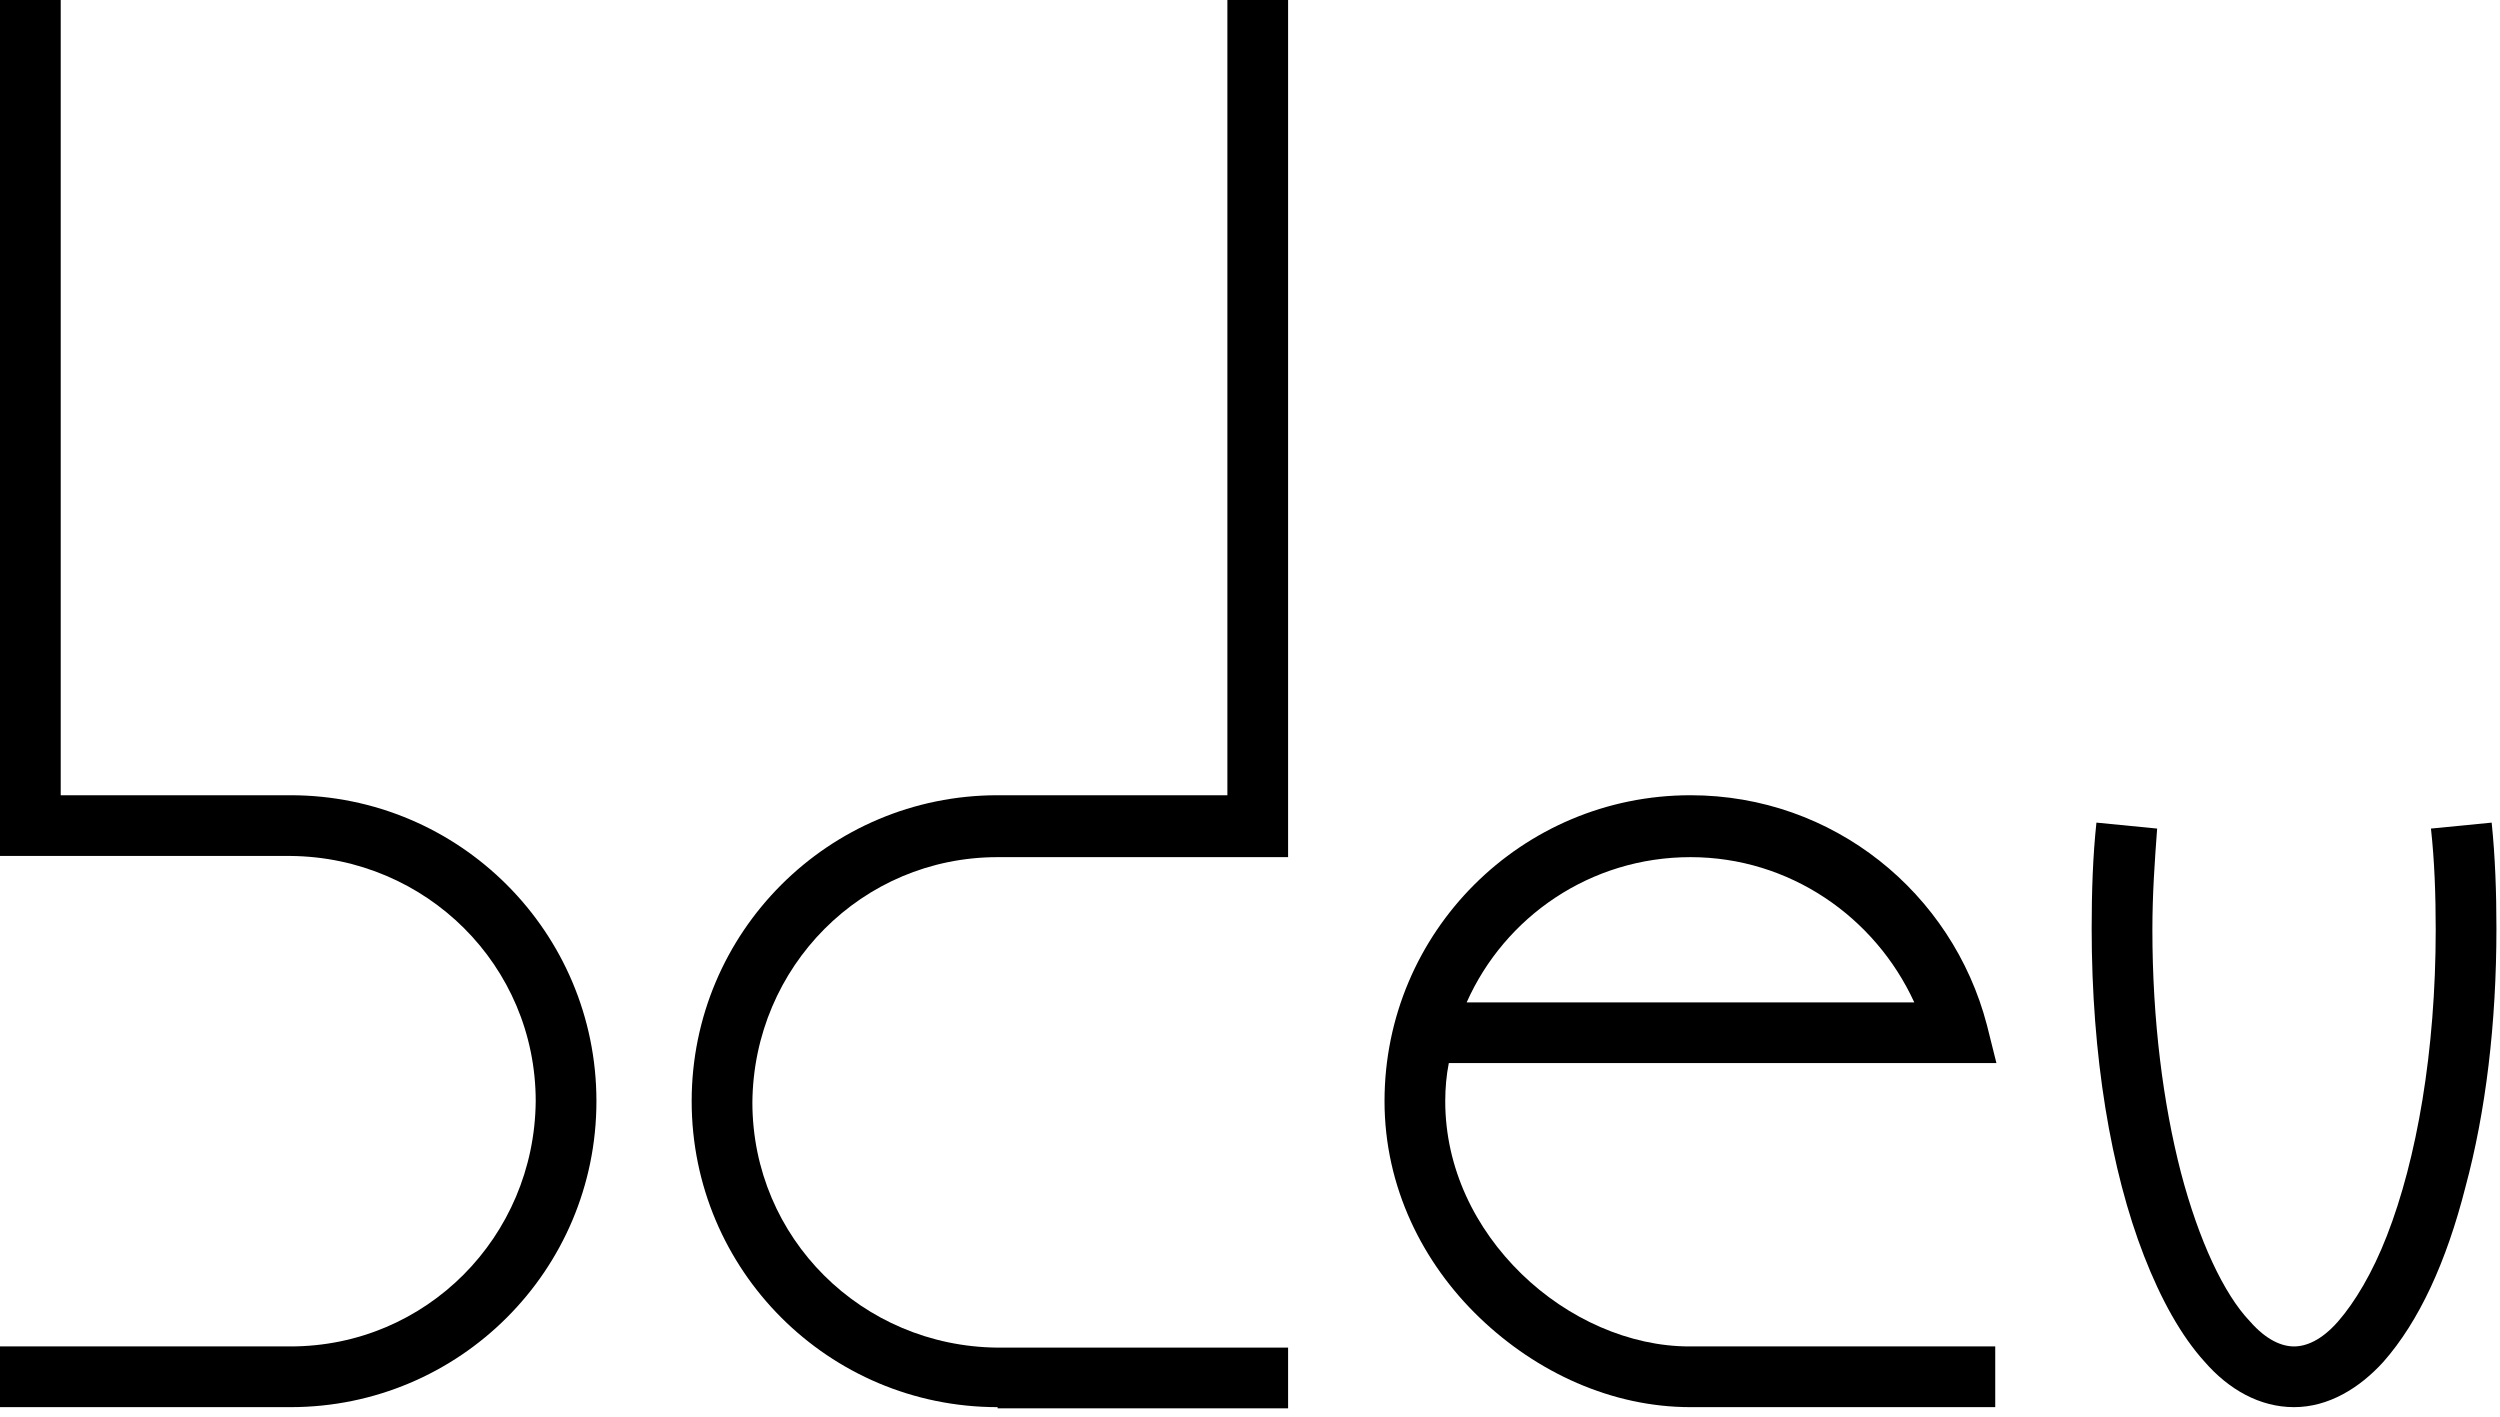
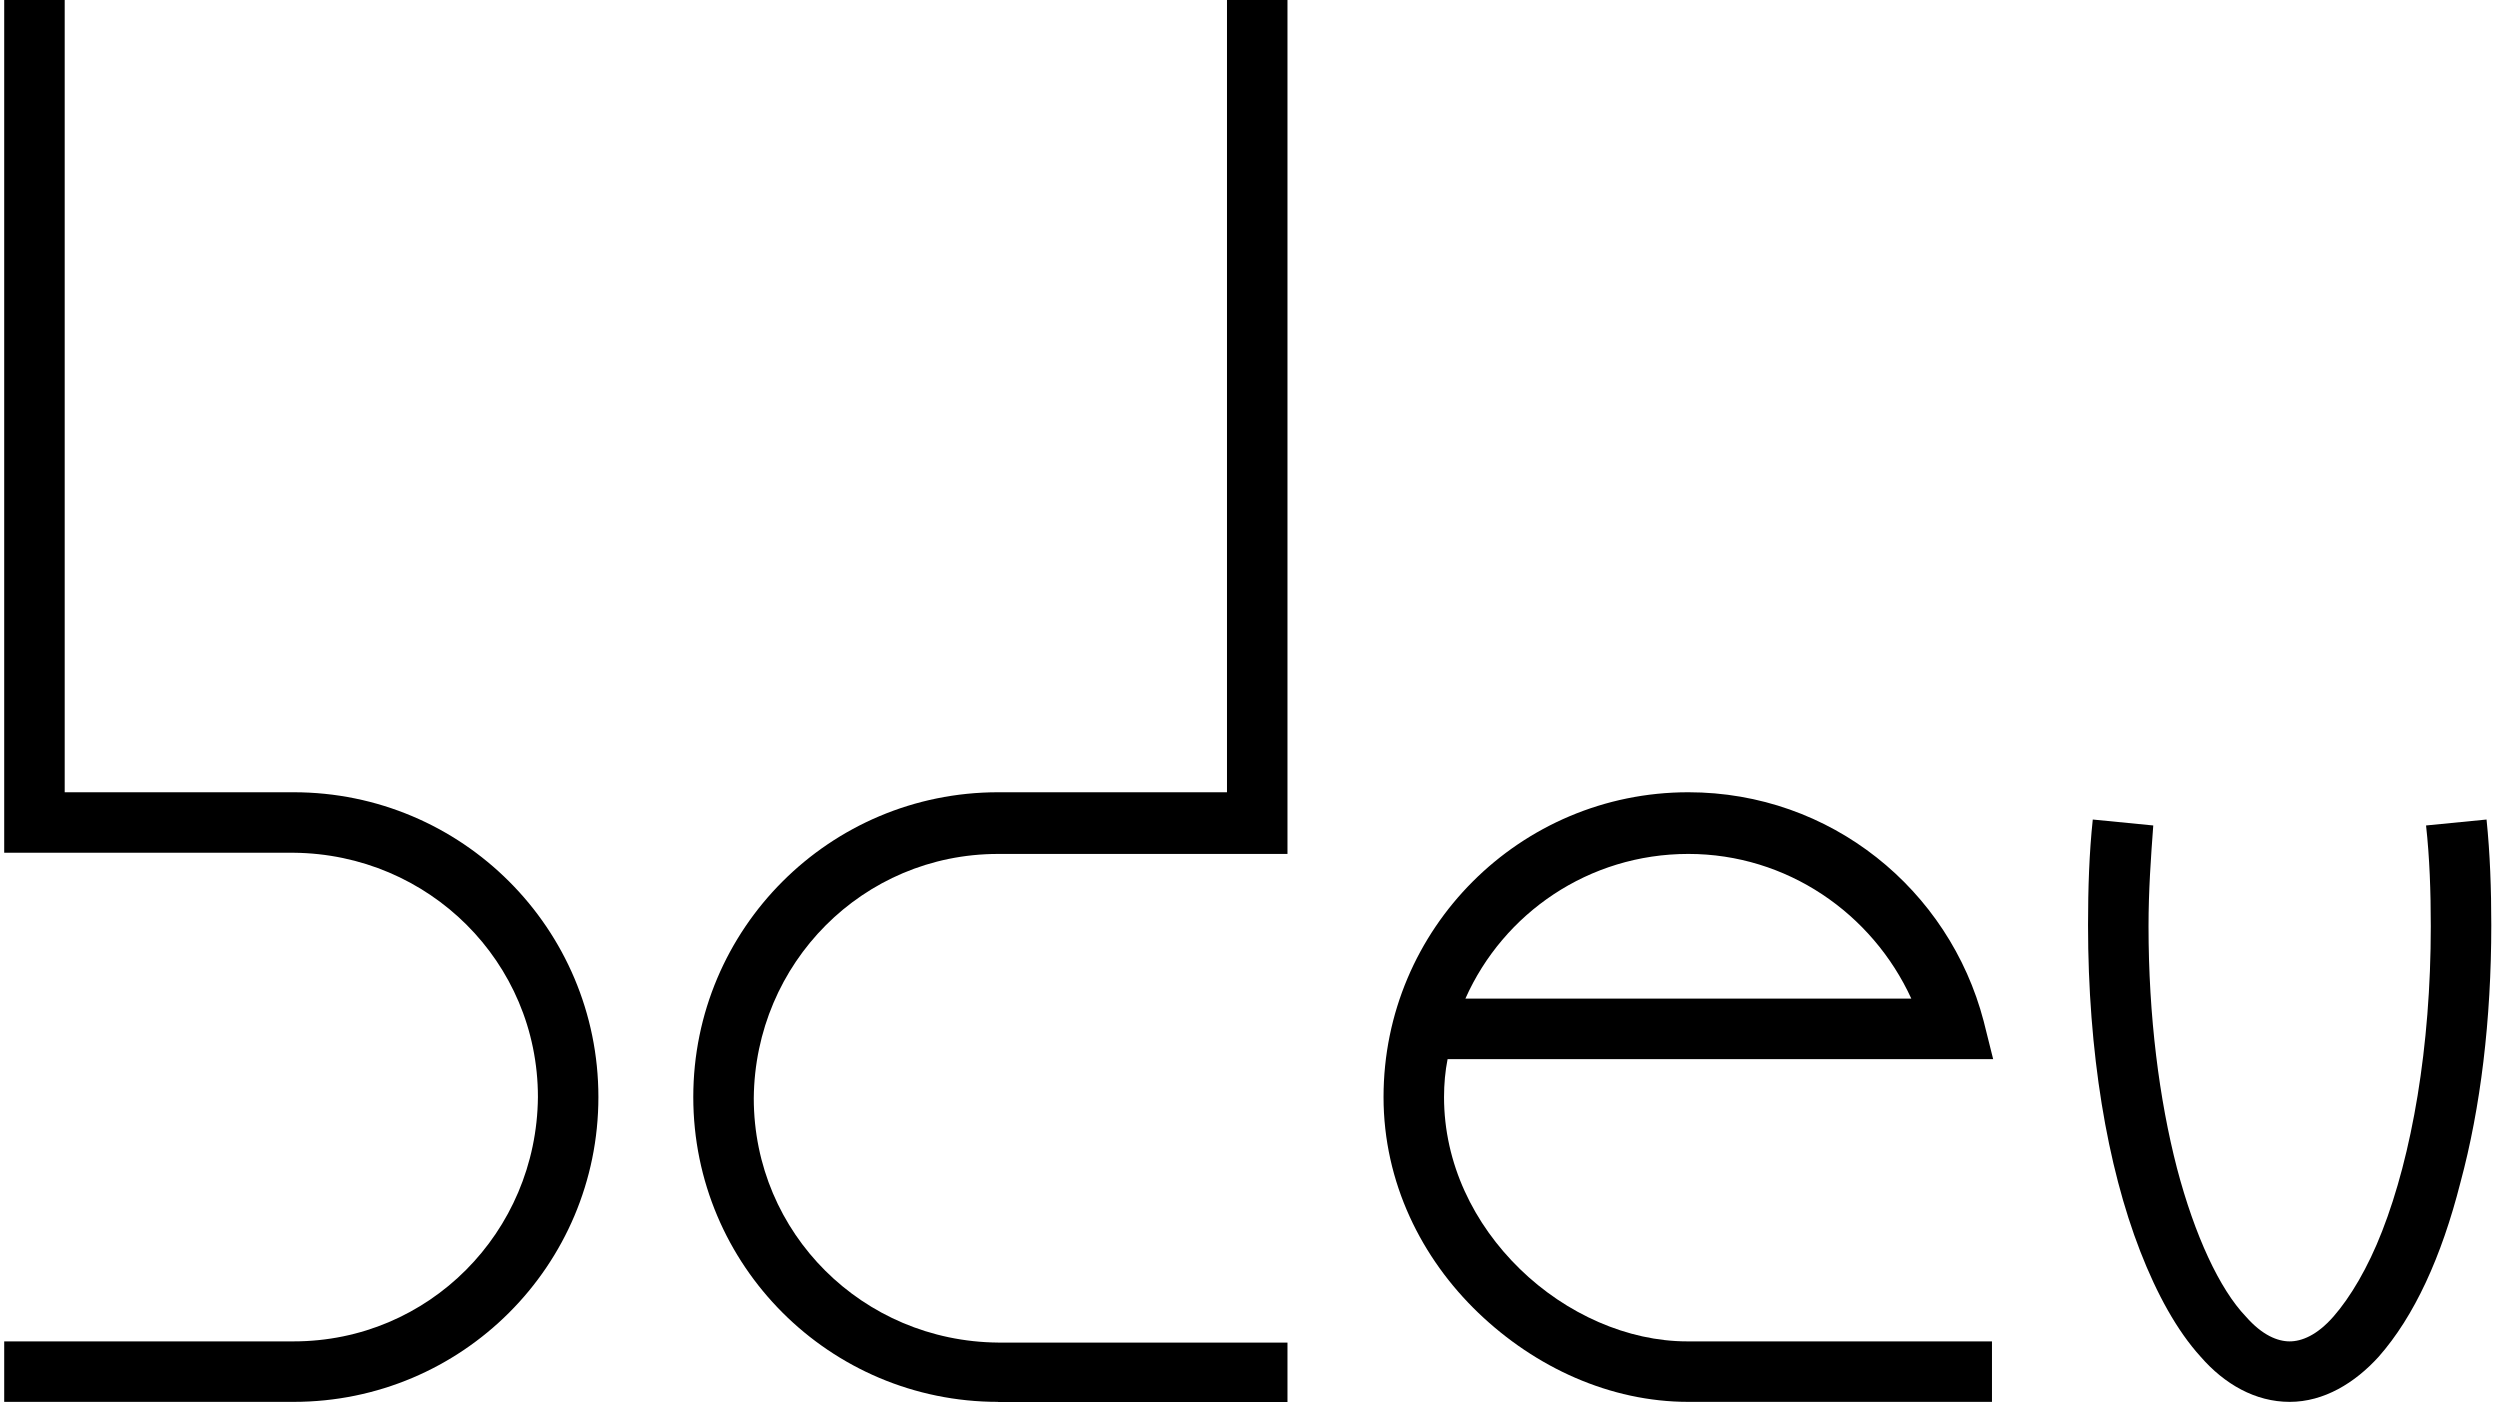
- <svg xmlns="http://www.w3.org/2000/svg" width="210" height="119" viewBox="0 0 210 119" fill="none">
-   <path fill="currentColor" d="M185.2 114.4C183.2 112.2 181.5 109.1 180.1 105.5C177.3 98.3 175.7 88.7 175.7 78C175.7 74.9 175.8 71.9 176.1 69.1L181.2 69.6C181 72.3 180.8 75.1 180.8 78.1C180.8 85.7 181.7 92.7 183.2 98.5C184.7 104.2 186.8 108.7 189 111C190.4 112.6 191.7 113.1 192.7 113.1C193.7 113.1 195 112.6 196.4 111C197.8 109.4 199.3 106.9 200.5 103.8C203 97.4 204.6 88.3 204.6 78.1C204.6 75.2 204.5 72.3 204.2 69.6L209.3 69.1C209.6 72 209.7 75 209.7 78C209.7 86 208.8 93.4 207.1 99.7C205.5 106 203.2 111 200.2 114.4C198.2 116.6 195.6 118.2 192.7 118.2C189.8 118.2 187.2 116.7 185.2 114.4Z" />
-   <path fill="currentColor" d="M142 118.2C135.4 118.2 129.1 115.3 124.3 110.7C119.5 106.1 116.3 99.7 116.3 92.5C116.3 78.3 127.8 66.8 142 66.8C154 66.8 164 75 166.9 86.1L167.7 89.3H121.7C121.5 90.3 121.4 91.4 121.4 92.5C121.4 98.1 123.9 103.2 127.8 107C131.7 110.8 136.9 113.1 141.9 113.1H167.6V118.2H142V118.2ZM123.2 84.2H160.8C157.5 77 150.3 72 142 72C133.6 72 126.4 77 123.2 84.2Z" />
-   <path fill="currentColor" d="M83.8 118.2C69.6 118.2 58.1 106.7 58.1 92.5C58.1 78.3 69.6 66.8 83.8 66.8H103.1V0H108.2V72H83.8C72.4 72 63.3 81.2 63.2 92.6C63.2 104 72.4 113.1 83.8 113.2H108.2V118.3H83.8V118.2Z" />
-   <path fill="currentColor" d="M0 118.2V113.1H24.4C35.8 113.1 44.9 103.9 45 92.5C45 81.1 35.8 72 24.4 71.9H0V0H5.1V66.8H24.4C38.6 66.8 50.1 78.3 50.1 92.5C50.1 106.7 38.6 118.2 24.4 118.2H0Z" />
+ <svg xmlns="http://www.w3.org/2000/svg" width="214" height="120" viewBox="0 0 214 120" fill="none">
+   <path d="M188.381 116.142C186.35 113.909 184.624 110.761 183.203 107.107C180.36 99.797 178.736 90.051 178.736 79.188C178.736 76.041 178.838 72.995 179.142 70.152L184.32 70.66C184.117 73.401 183.914 76.244 183.914 79.289C183.914 87.005 184.827 94.112 186.35 100C187.873 105.787 190.005 110.355 192.239 112.69C193.66 114.315 194.98 114.822 195.995 114.822C197.01 114.822 198.33 114.315 199.751 112.69C201.173 111.066 202.695 108.528 203.914 105.381C206.452 98.883 208.076 89.645 208.076 79.289C208.076 76.345 207.975 73.401 207.67 70.66L212.848 70.152C213.152 73.096 213.254 76.142 213.254 79.188C213.254 87.31 212.34 94.822 210.614 101.218C208.99 107.614 206.655 112.69 203.609 116.142C201.579 118.376 198.939 120 195.995 120C193.051 120 190.411 118.477 188.381 116.142Z" fill="currentColor" />
+   <path d="M144.523 120C137.822 120 131.426 117.056 126.553 112.386C121.68 107.716 118.431 101.218 118.431 93.909C118.431 79.492 130.107 67.817 144.523 67.817C156.706 67.817 166.858 76.142 169.802 87.411L170.614 90.66H123.914C123.711 91.675 123.609 92.792 123.609 93.909C123.609 99.594 126.147 104.772 130.107 108.629C134.066 112.487 139.345 114.822 144.421 114.822H170.513V120H144.523V120ZM125.437 85.482H163.609C160.259 78.173 152.949 73.096 144.523 73.096C135.995 73.096 128.685 78.173 125.437 85.482Z" fill="currentColor" />
+   <path d="M85.436 120C71.02 120 59.345 108.325 59.345 93.909C59.345 79.492 71.02 67.817 85.436 67.817H105.03V0H110.208V73.097H85.436C73.863 73.097 64.624 82.437 64.523 94.01C64.523 105.584 73.863 114.822 85.436 114.924H110.208V120.102H85.436V120Z" fill="currentColor" />
+   <path d="M0.36 120V114.822H25.132C36.706 114.822 45.944 105.482 46.046 93.909C46.046 82.335 36.706 73.097 25.132 72.995H0.36V0H5.538V67.817H25.132C39.548 67.817 51.223 79.492 51.223 93.909C51.223 108.325 39.548 120 25.132 120H0.36Z" fill="currentColor" />
</svg>
